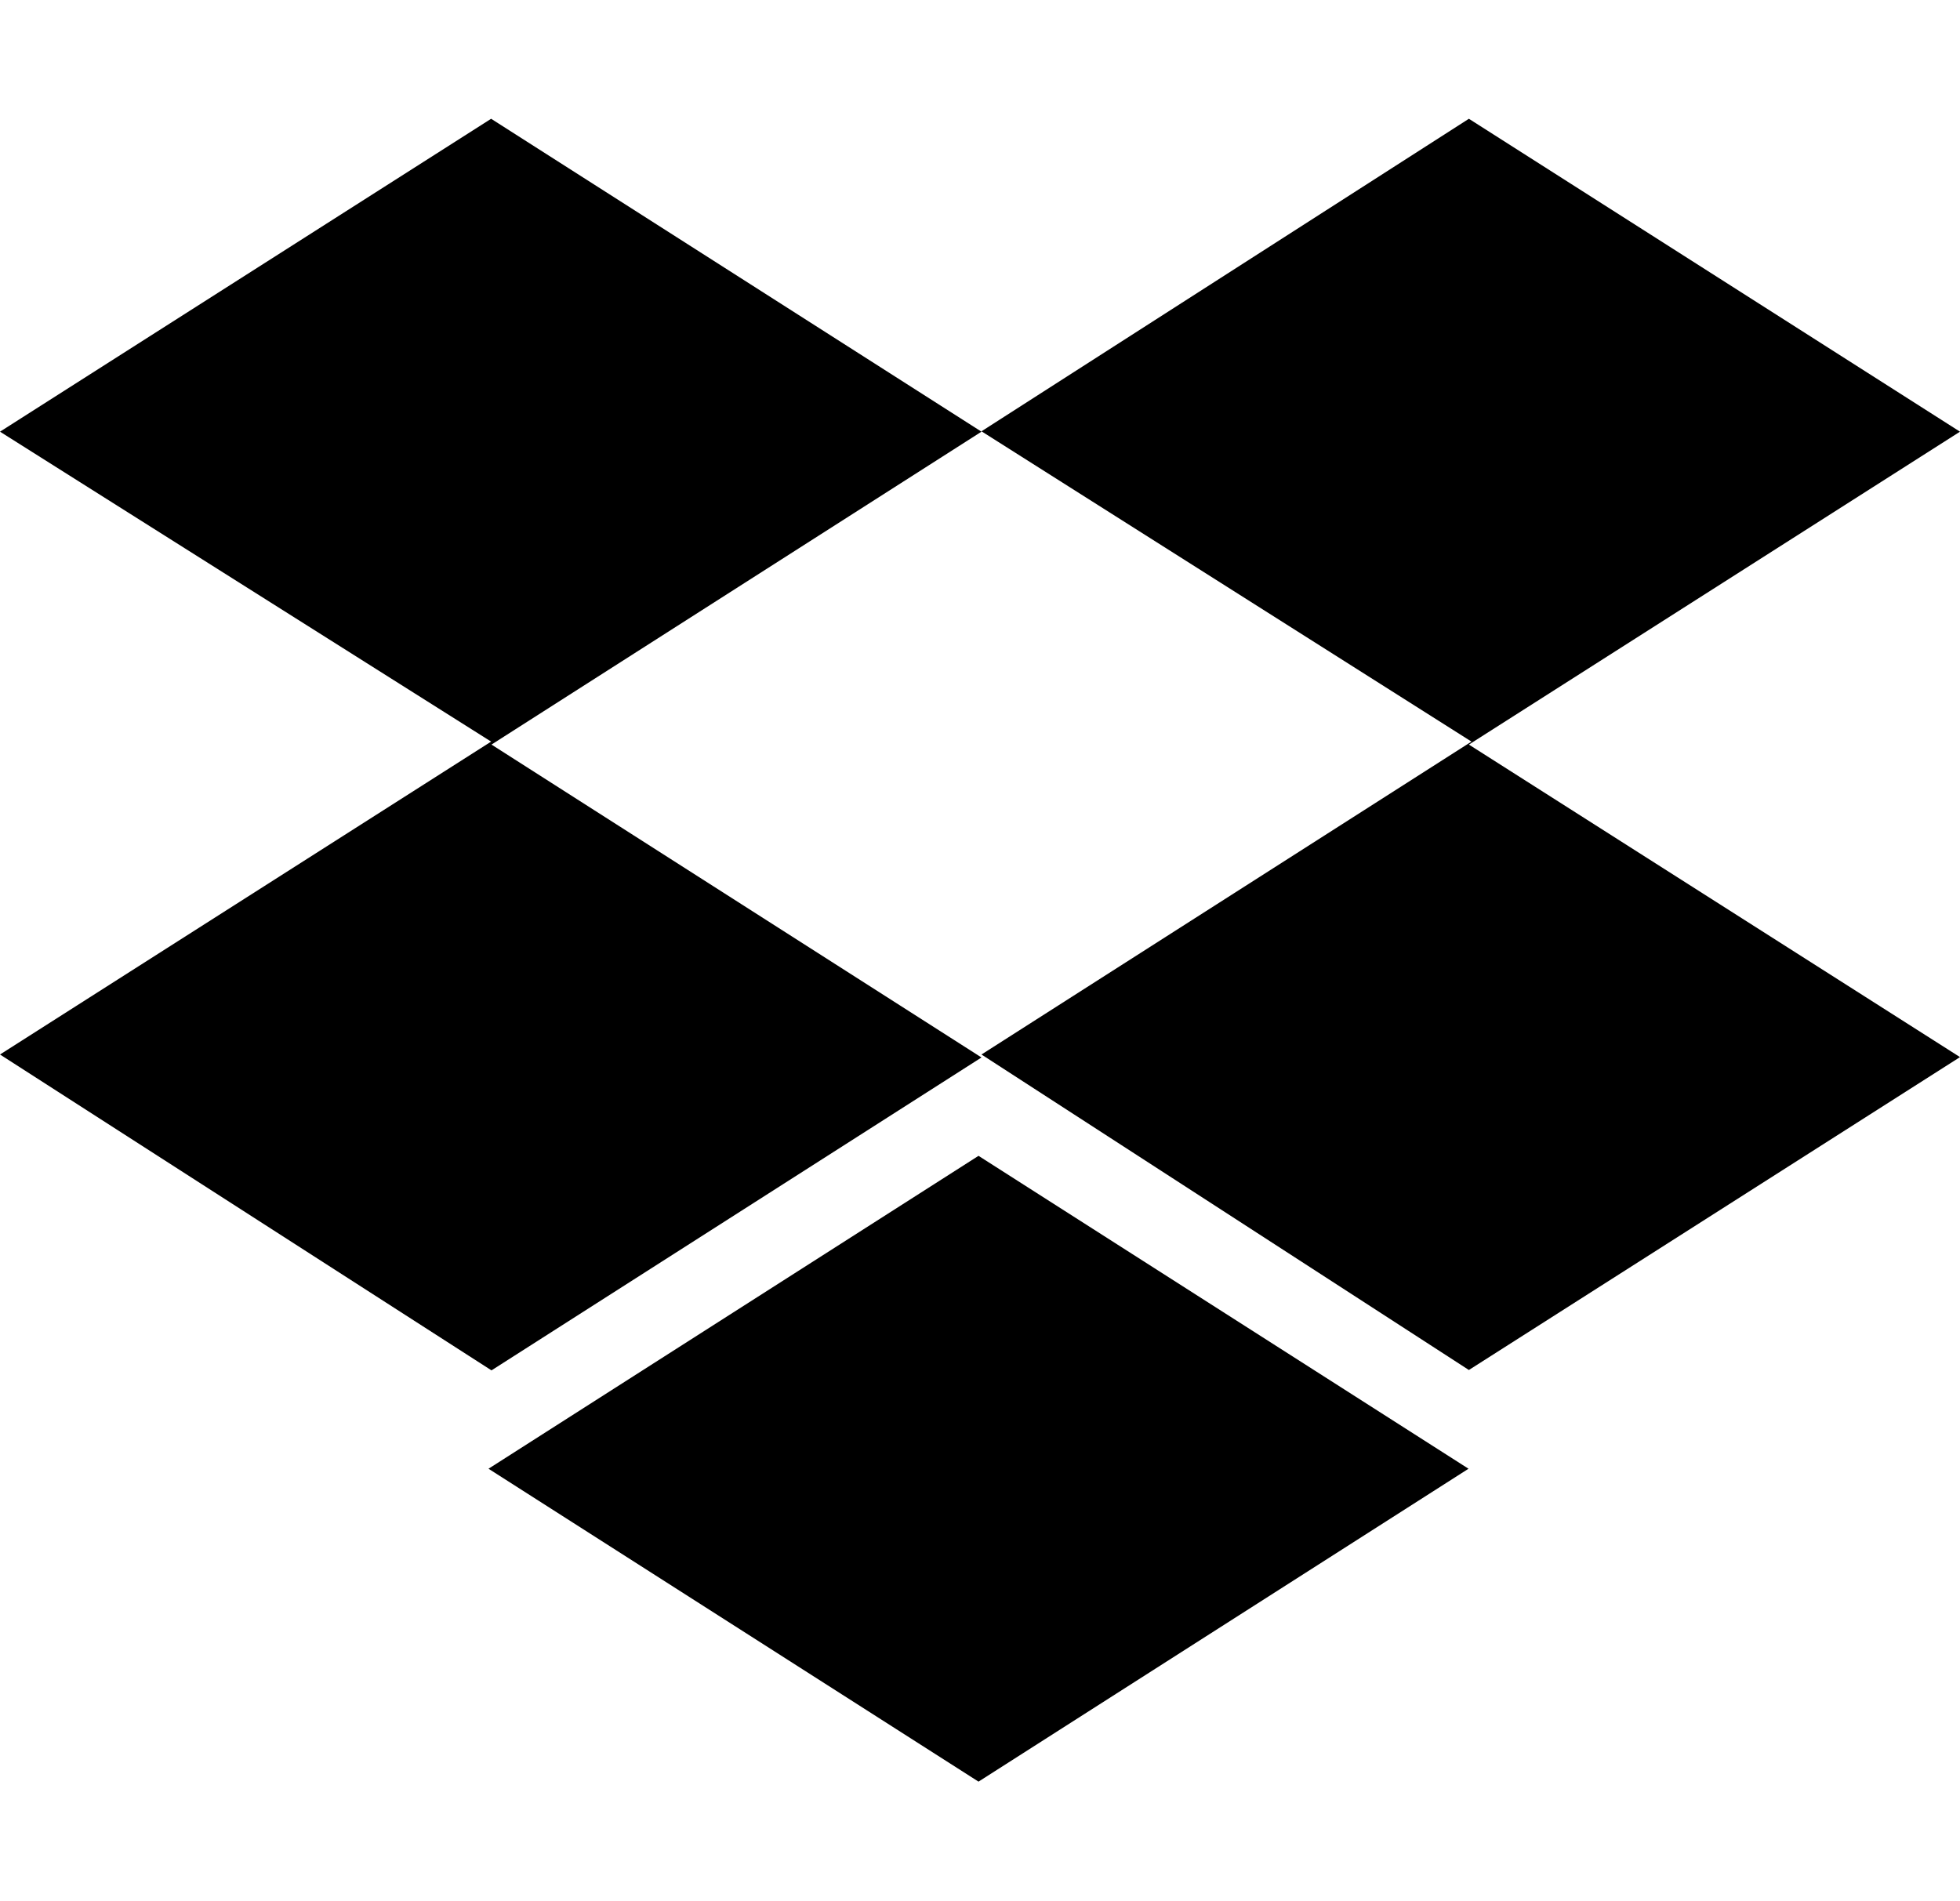
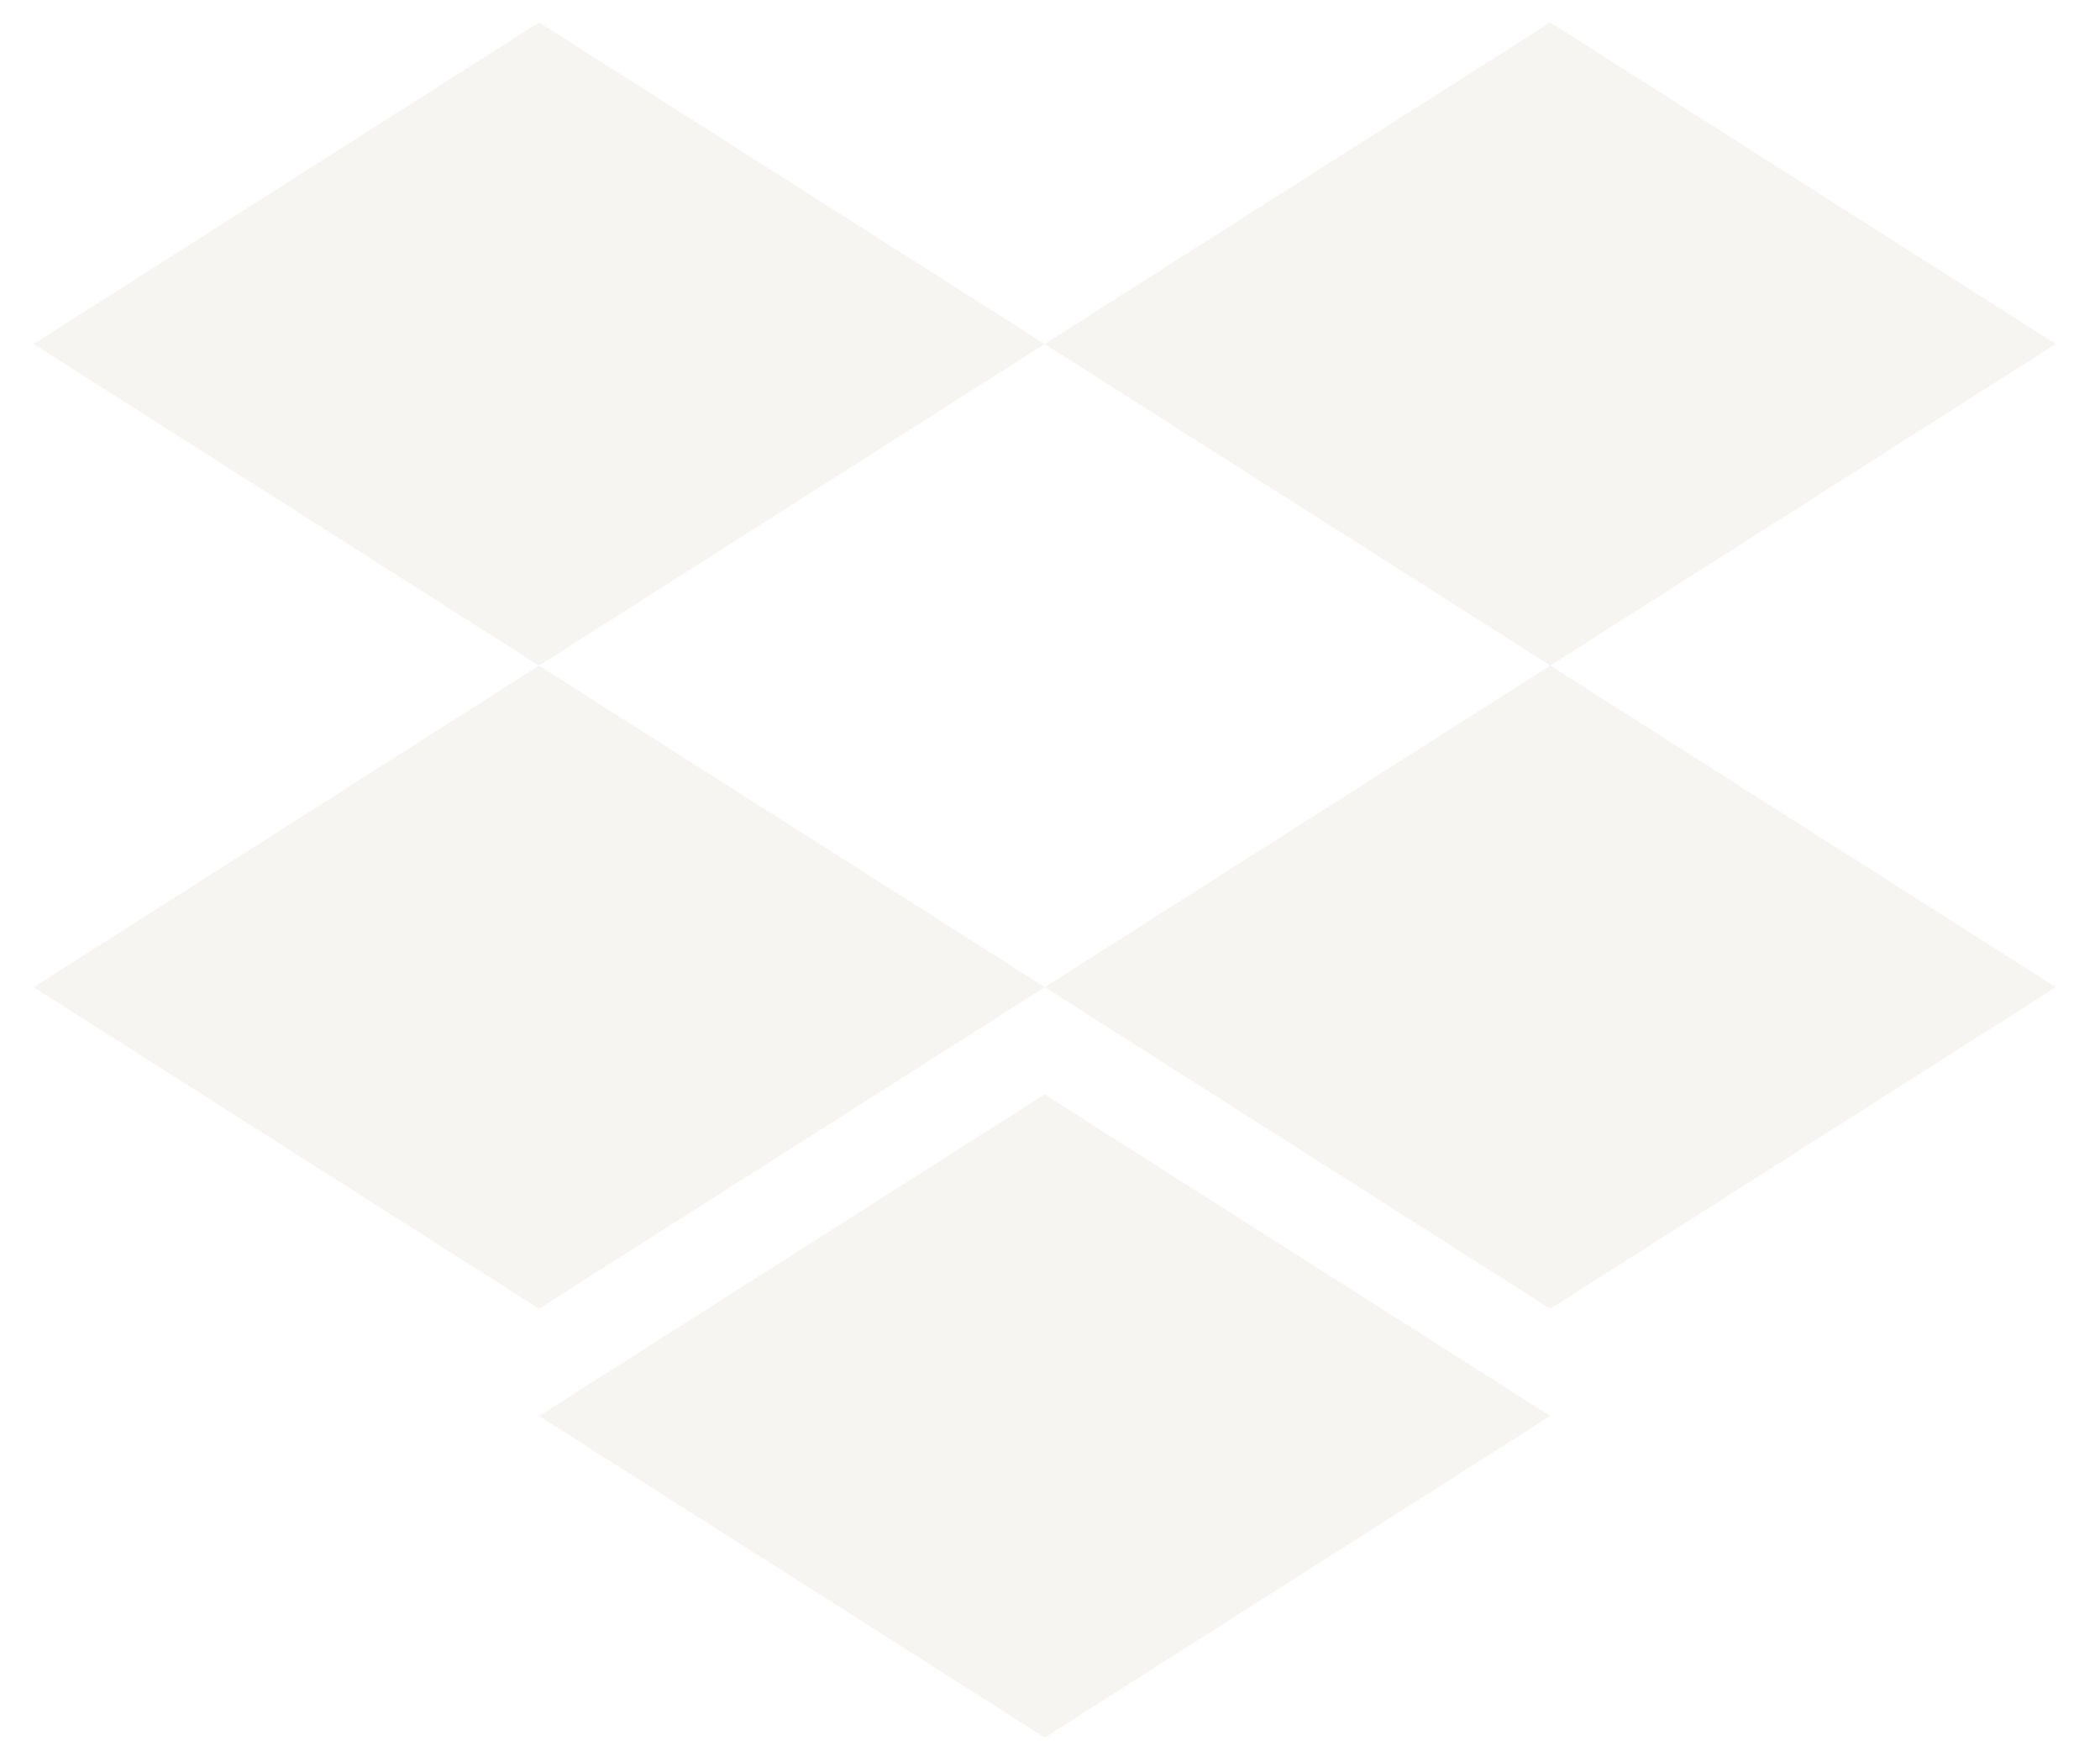
- <svg xmlns="http://www.w3.org/2000/svg" viewBox="0 0 528 512">
-   <path d="M264.4 116.3l-132 84.3 132 84.3-132 84.3L0 284.1l132.3-84.3L0 116.3 132.3 32l132.1 84.3zM131.6 395.7l132-84.3 132 84.3-132 84.3-132-84.3zm132.8-111.6l132-84.3-132-83.6L395.7 32 528 116.3l-132.3 84.3L528 284.8l-132.3 84.3-131.3-85z" />
+ <svg xmlns="http://www.w3.org/2000/svg" width="30" height="25" viewBox="0 0 30 25" fill="none">
+   <path d="M7.701 0.32L0.479 4.913L7.701 9.506L14.924 4.913L22.146 9.506L29.369 4.913L22.146 0.32L14.924 4.913L7.701 0.32Z" fill="#F7F5F2" />
+   <path d="M7.701 18.692L0.479 14.099L7.701 9.506L14.924 14.099L7.701 18.692Z" fill="#F7F5F2" />
+   <path d="M14.924 14.099L22.146 9.506L29.369 14.099L22.146 18.692L14.924 14.099Z" fill="#F7F5F2" />
+   <path d="M14.924 24.816L7.701 20.223L14.924 15.63L22.146 20.223L14.924 24.816Z" fill="#F7F5F2" />
</svg>
